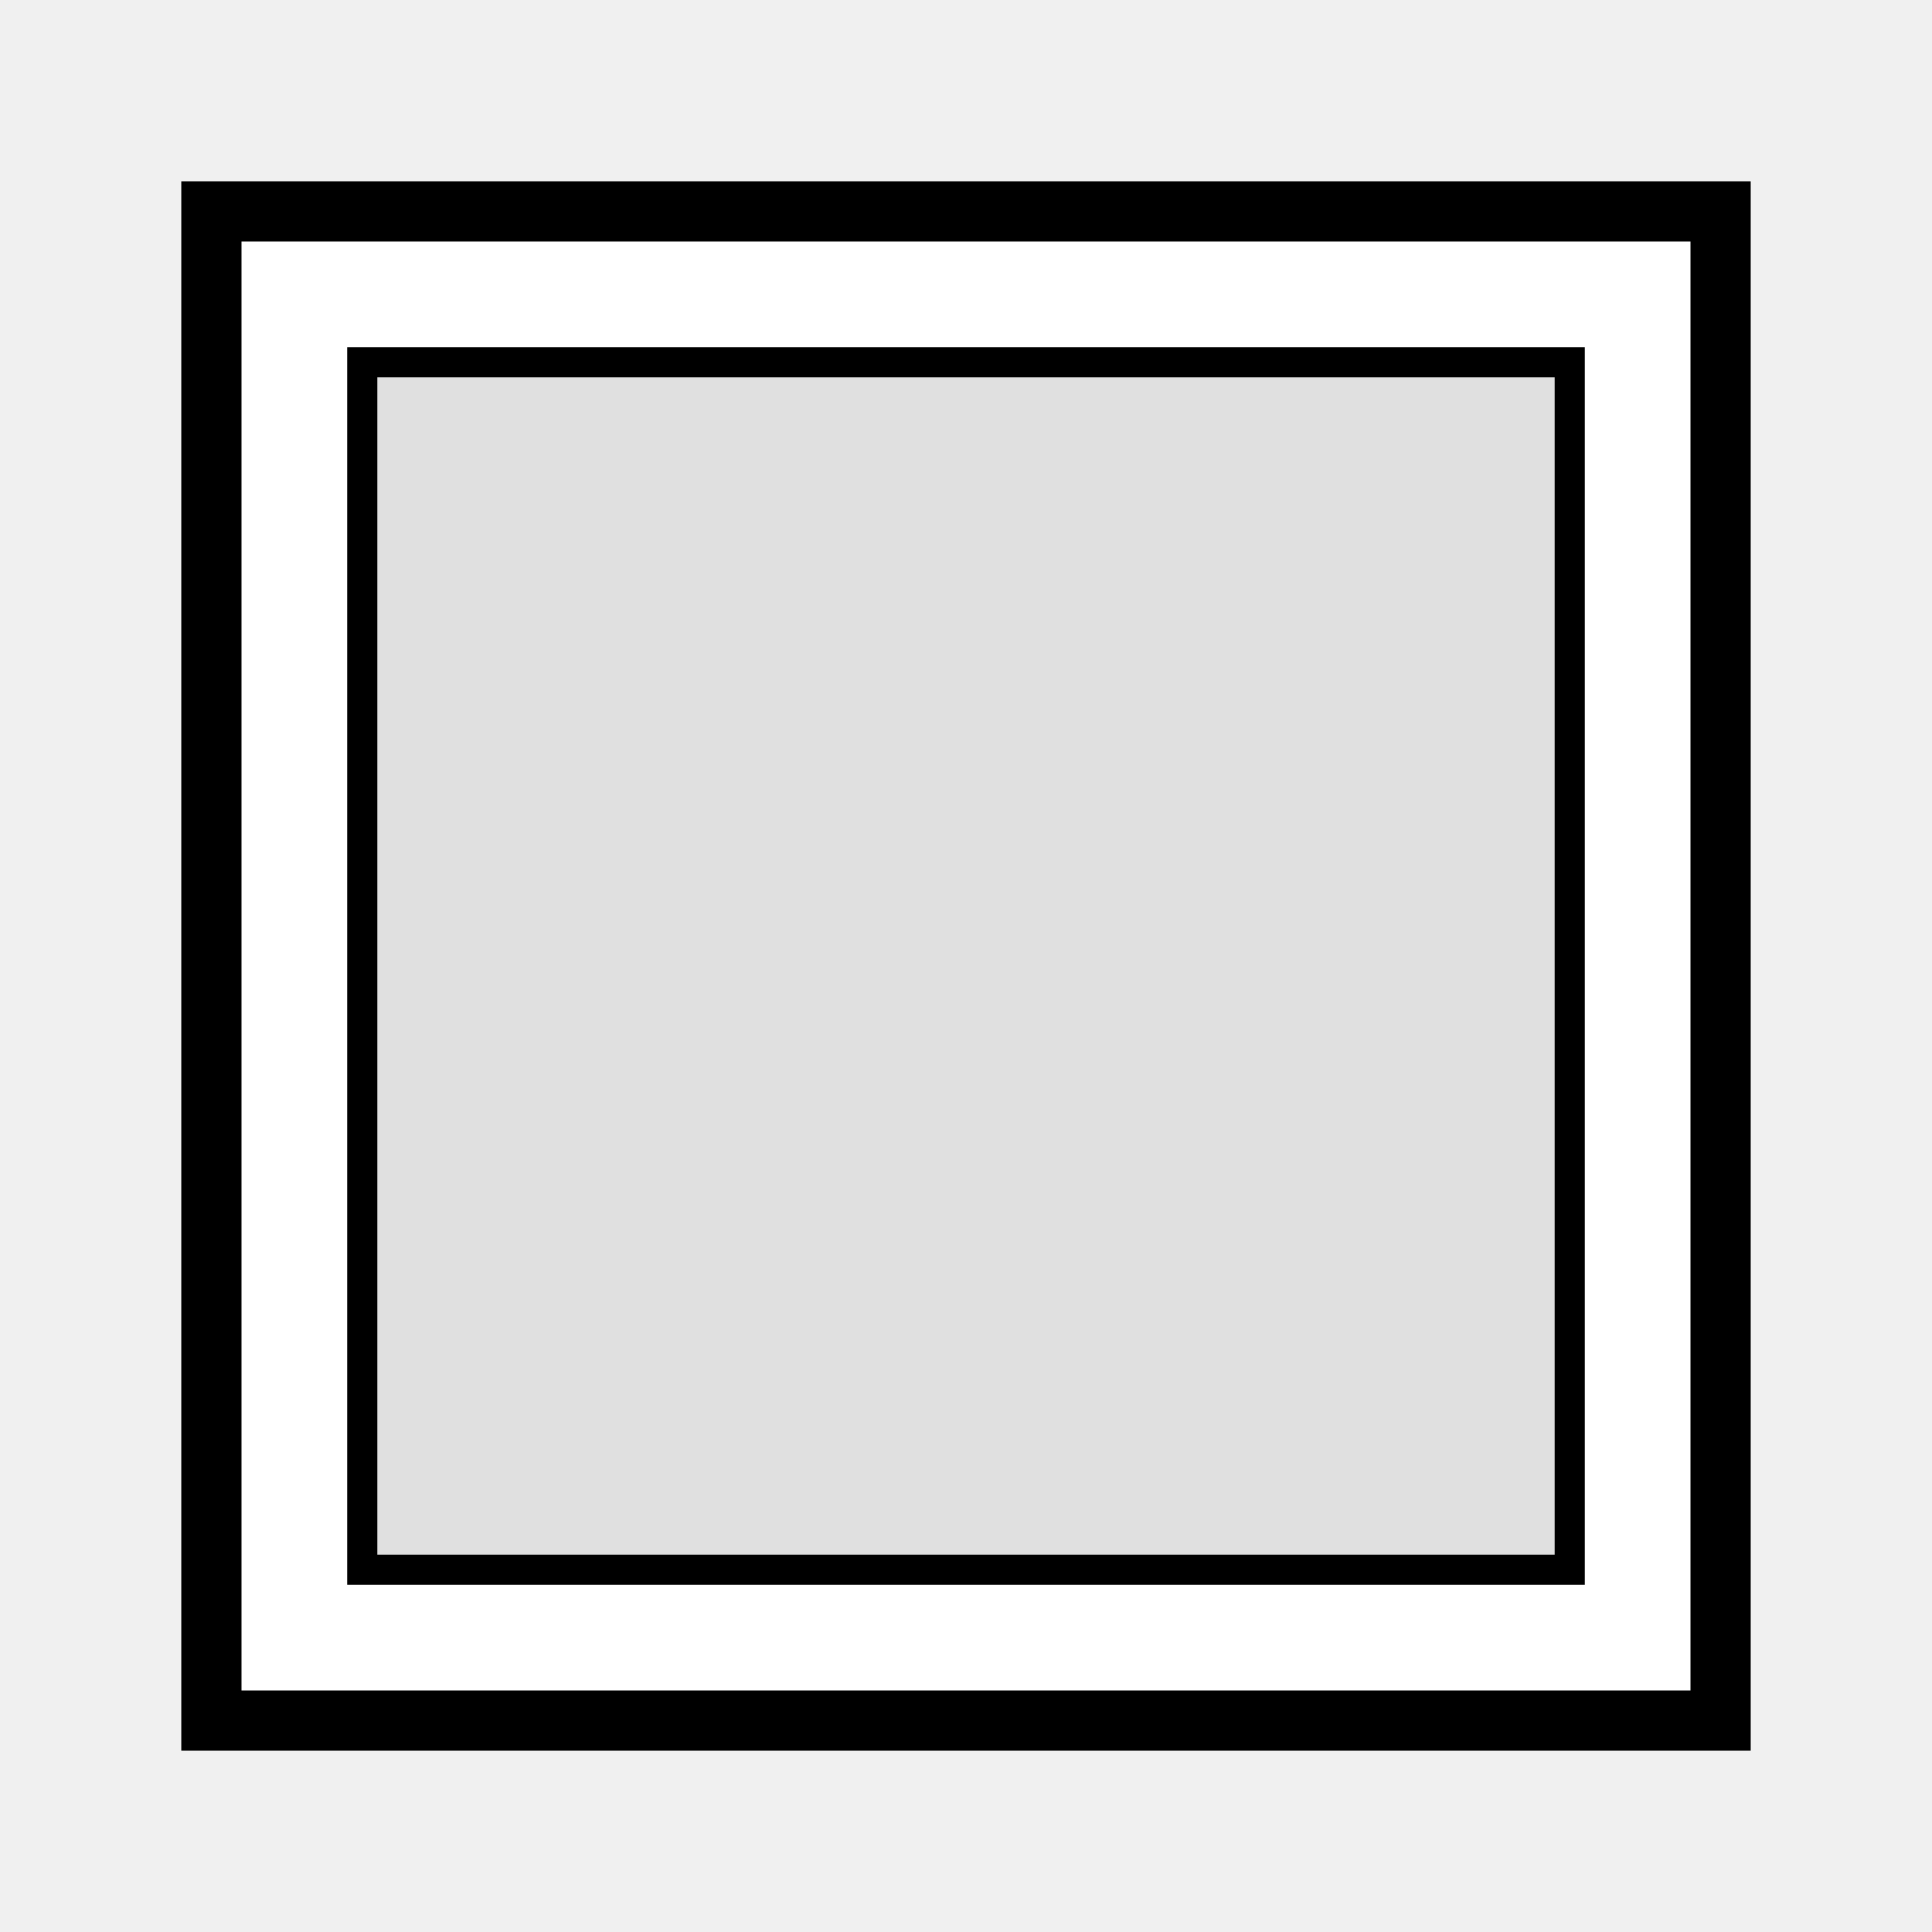
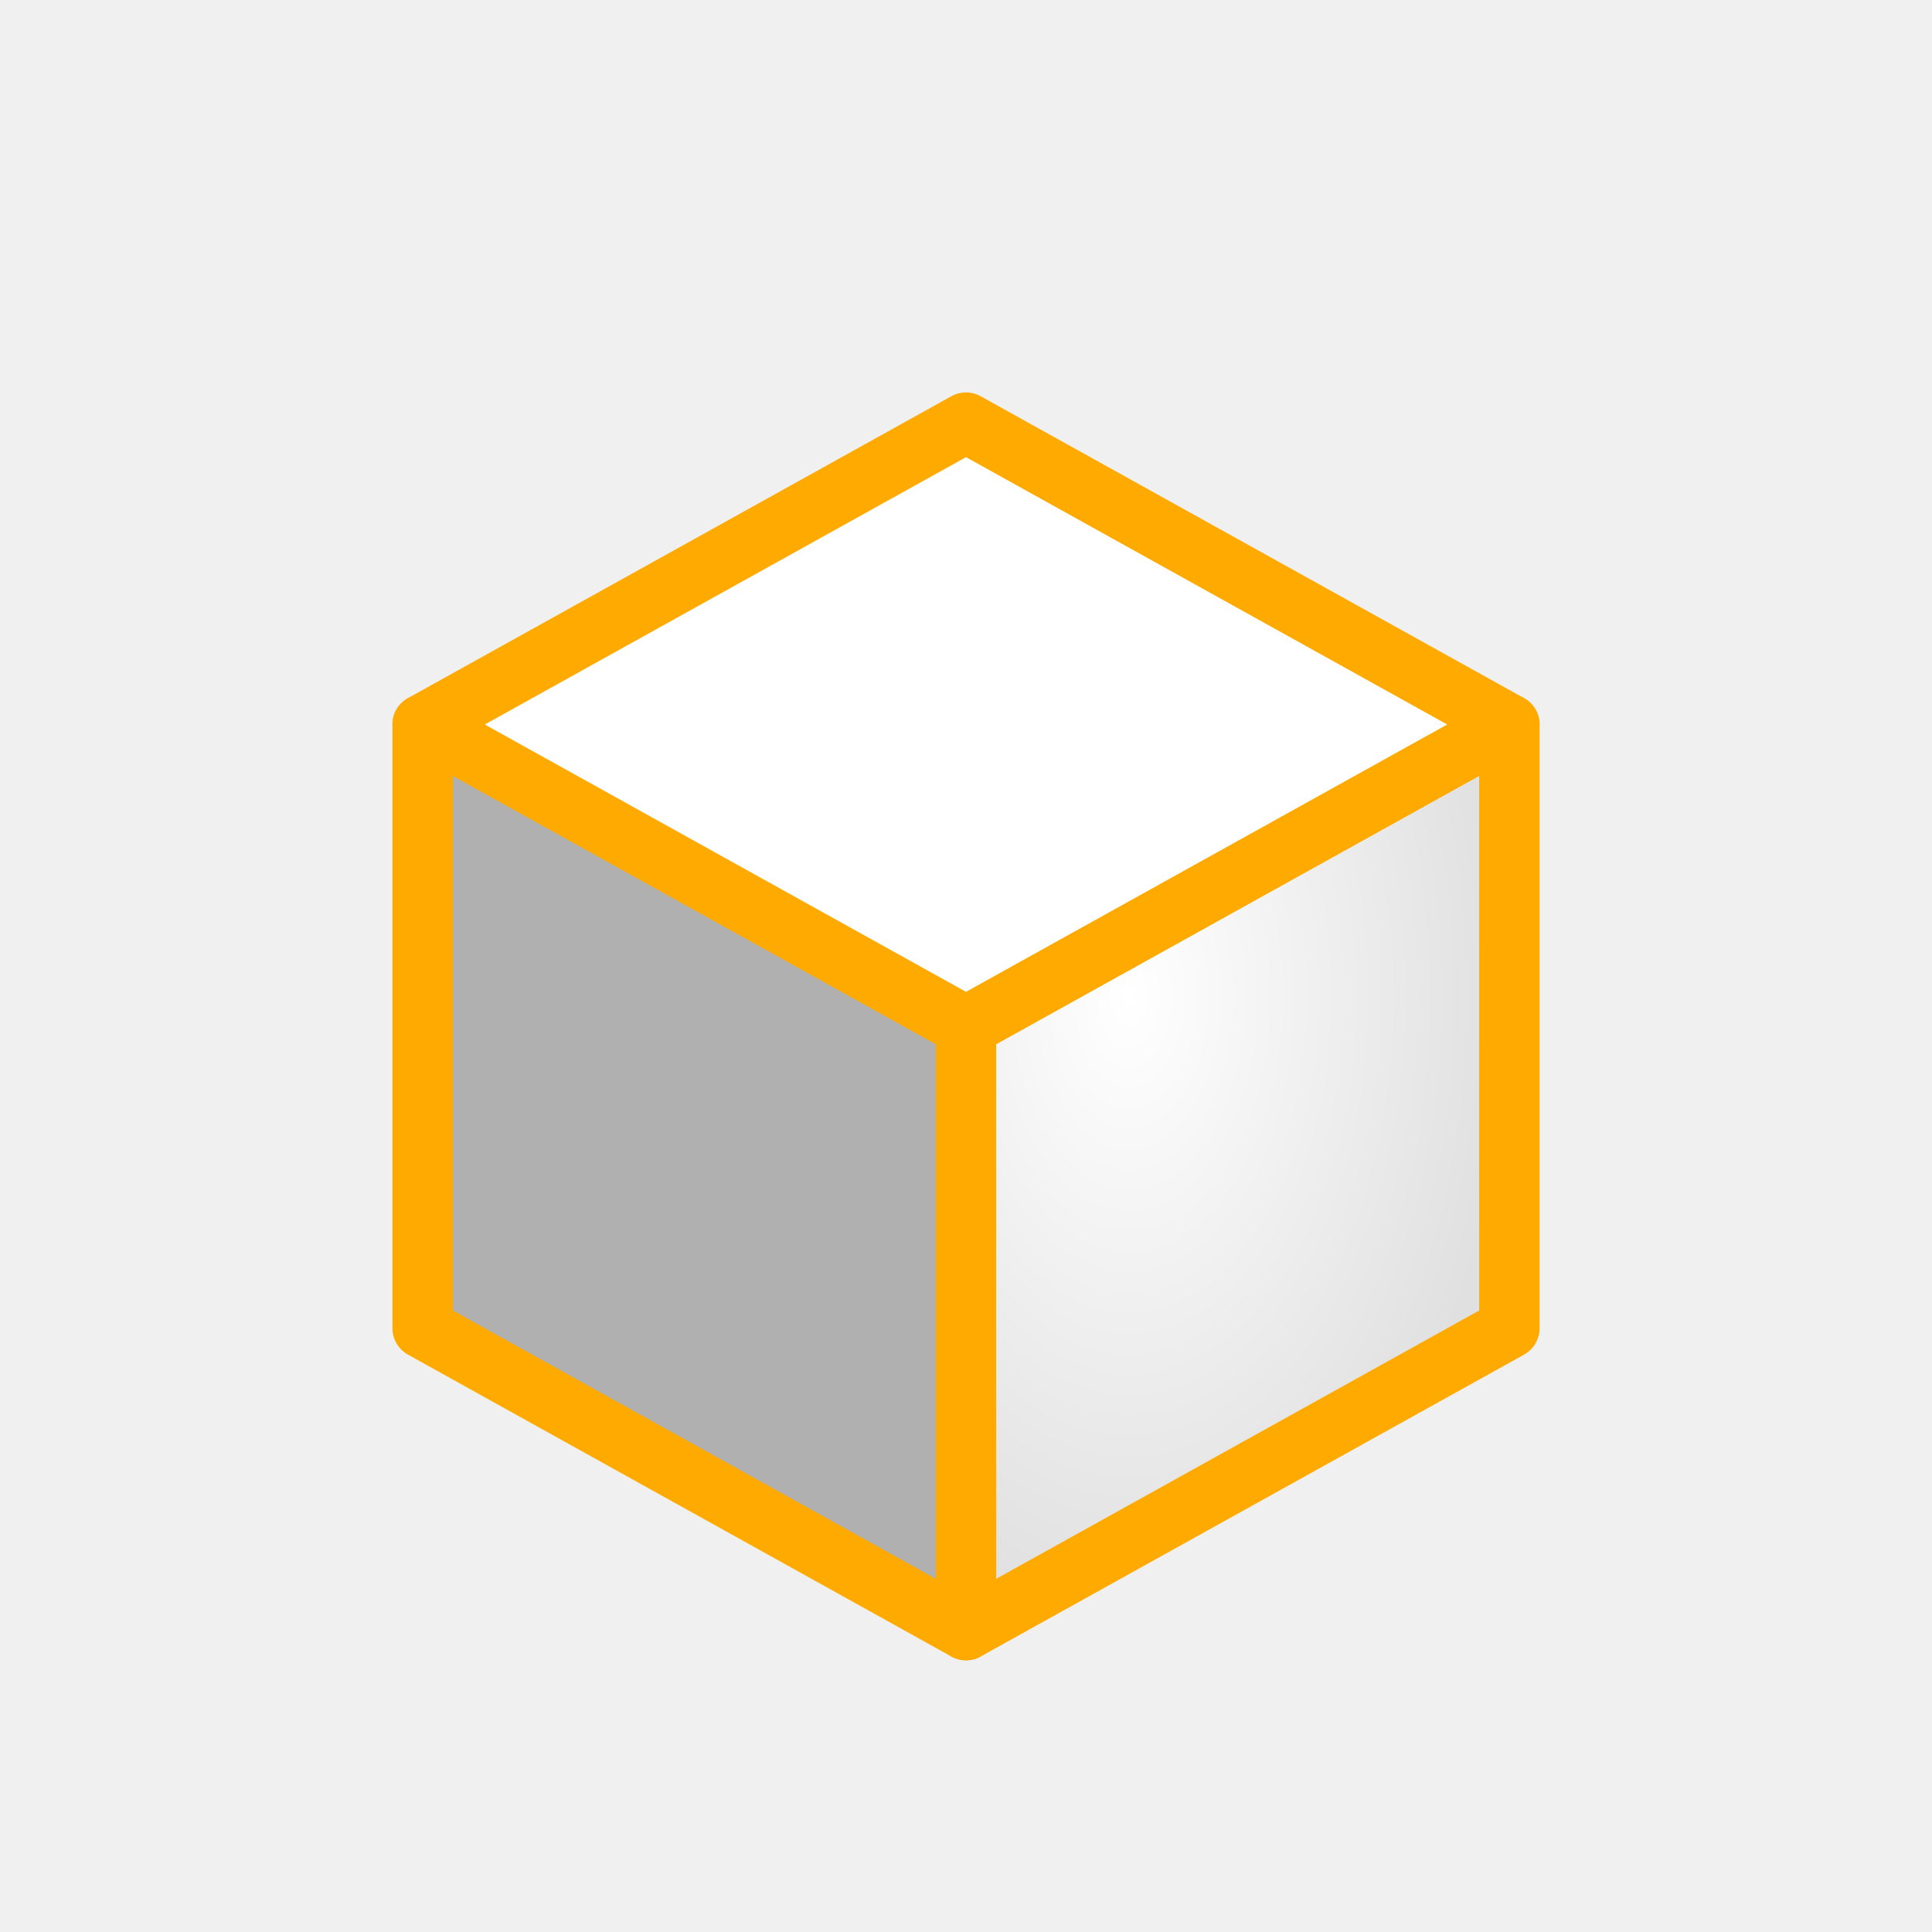
<svg xmlns="http://www.w3.org/2000/svg" width="64" height="64" version="1.1">
-   <rect width="50" height="50" x="7" y="7" style="fill:#ffffff;stroke:#000000;stroke-width:2" />
-   <rect width="40" height="40" x="12" y="12" style="fill:#e0e0e0;stroke:#000000;stroke-width:1" />
+   <defs>
+     <radialGradient id="boxGrad" cx="30%" cy="30%" r="70%">
+       <stop offset="0%" stop-color="#ffffff" />
+       <stop offset="100%" stop-color="#e0e0e0" />
+     </radialGradient>
+   </defs>
+   <polygon points="32,54 14,44 14,24 32,34" style="fill:#b0b0b0;stroke:#ffaa00;stroke-width:2;stroke-linejoin:round" />
+   <polygon points="32,54 50,44 50,24 32,34" style="fill:url(#boxGrad);stroke:#ffaa00;stroke-width:2;stroke-linejoin:round" />
+   <polygon points="32,34 50,24 32,14 14,24" style="fill:#ffffff;stroke:#ffaa00;stroke-width:2;stroke-linejoin:round" />
</svg>
